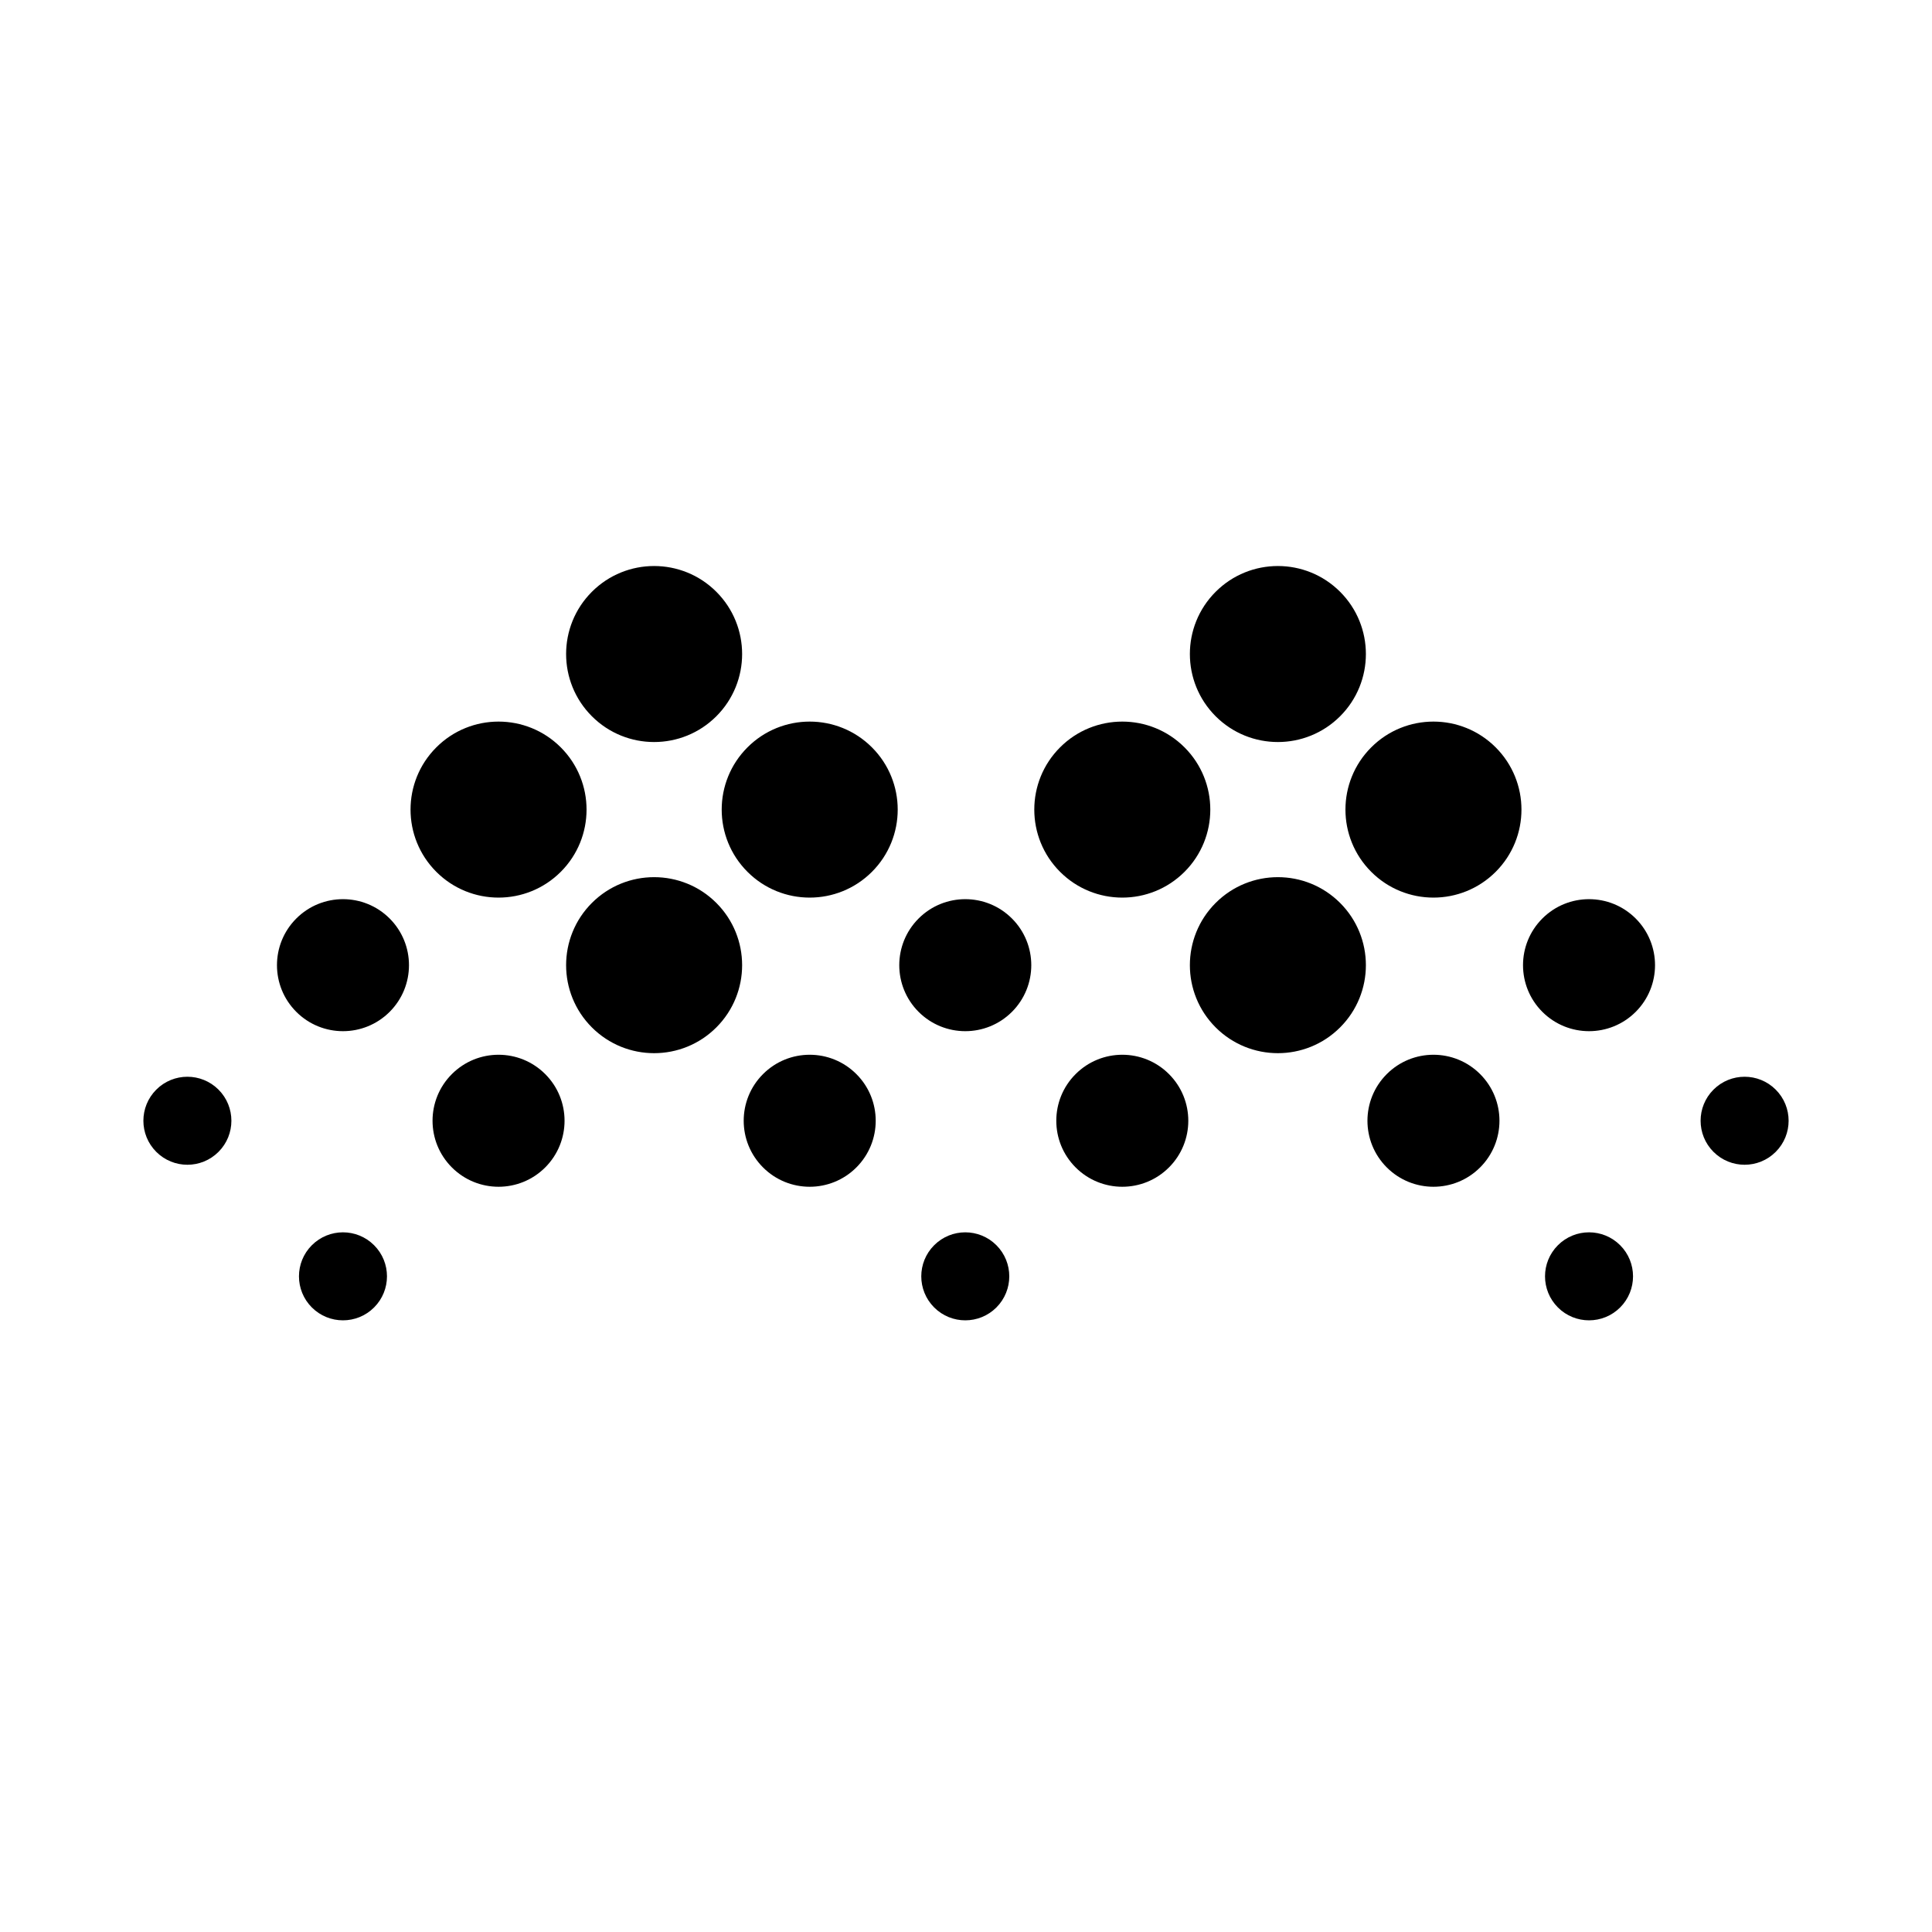
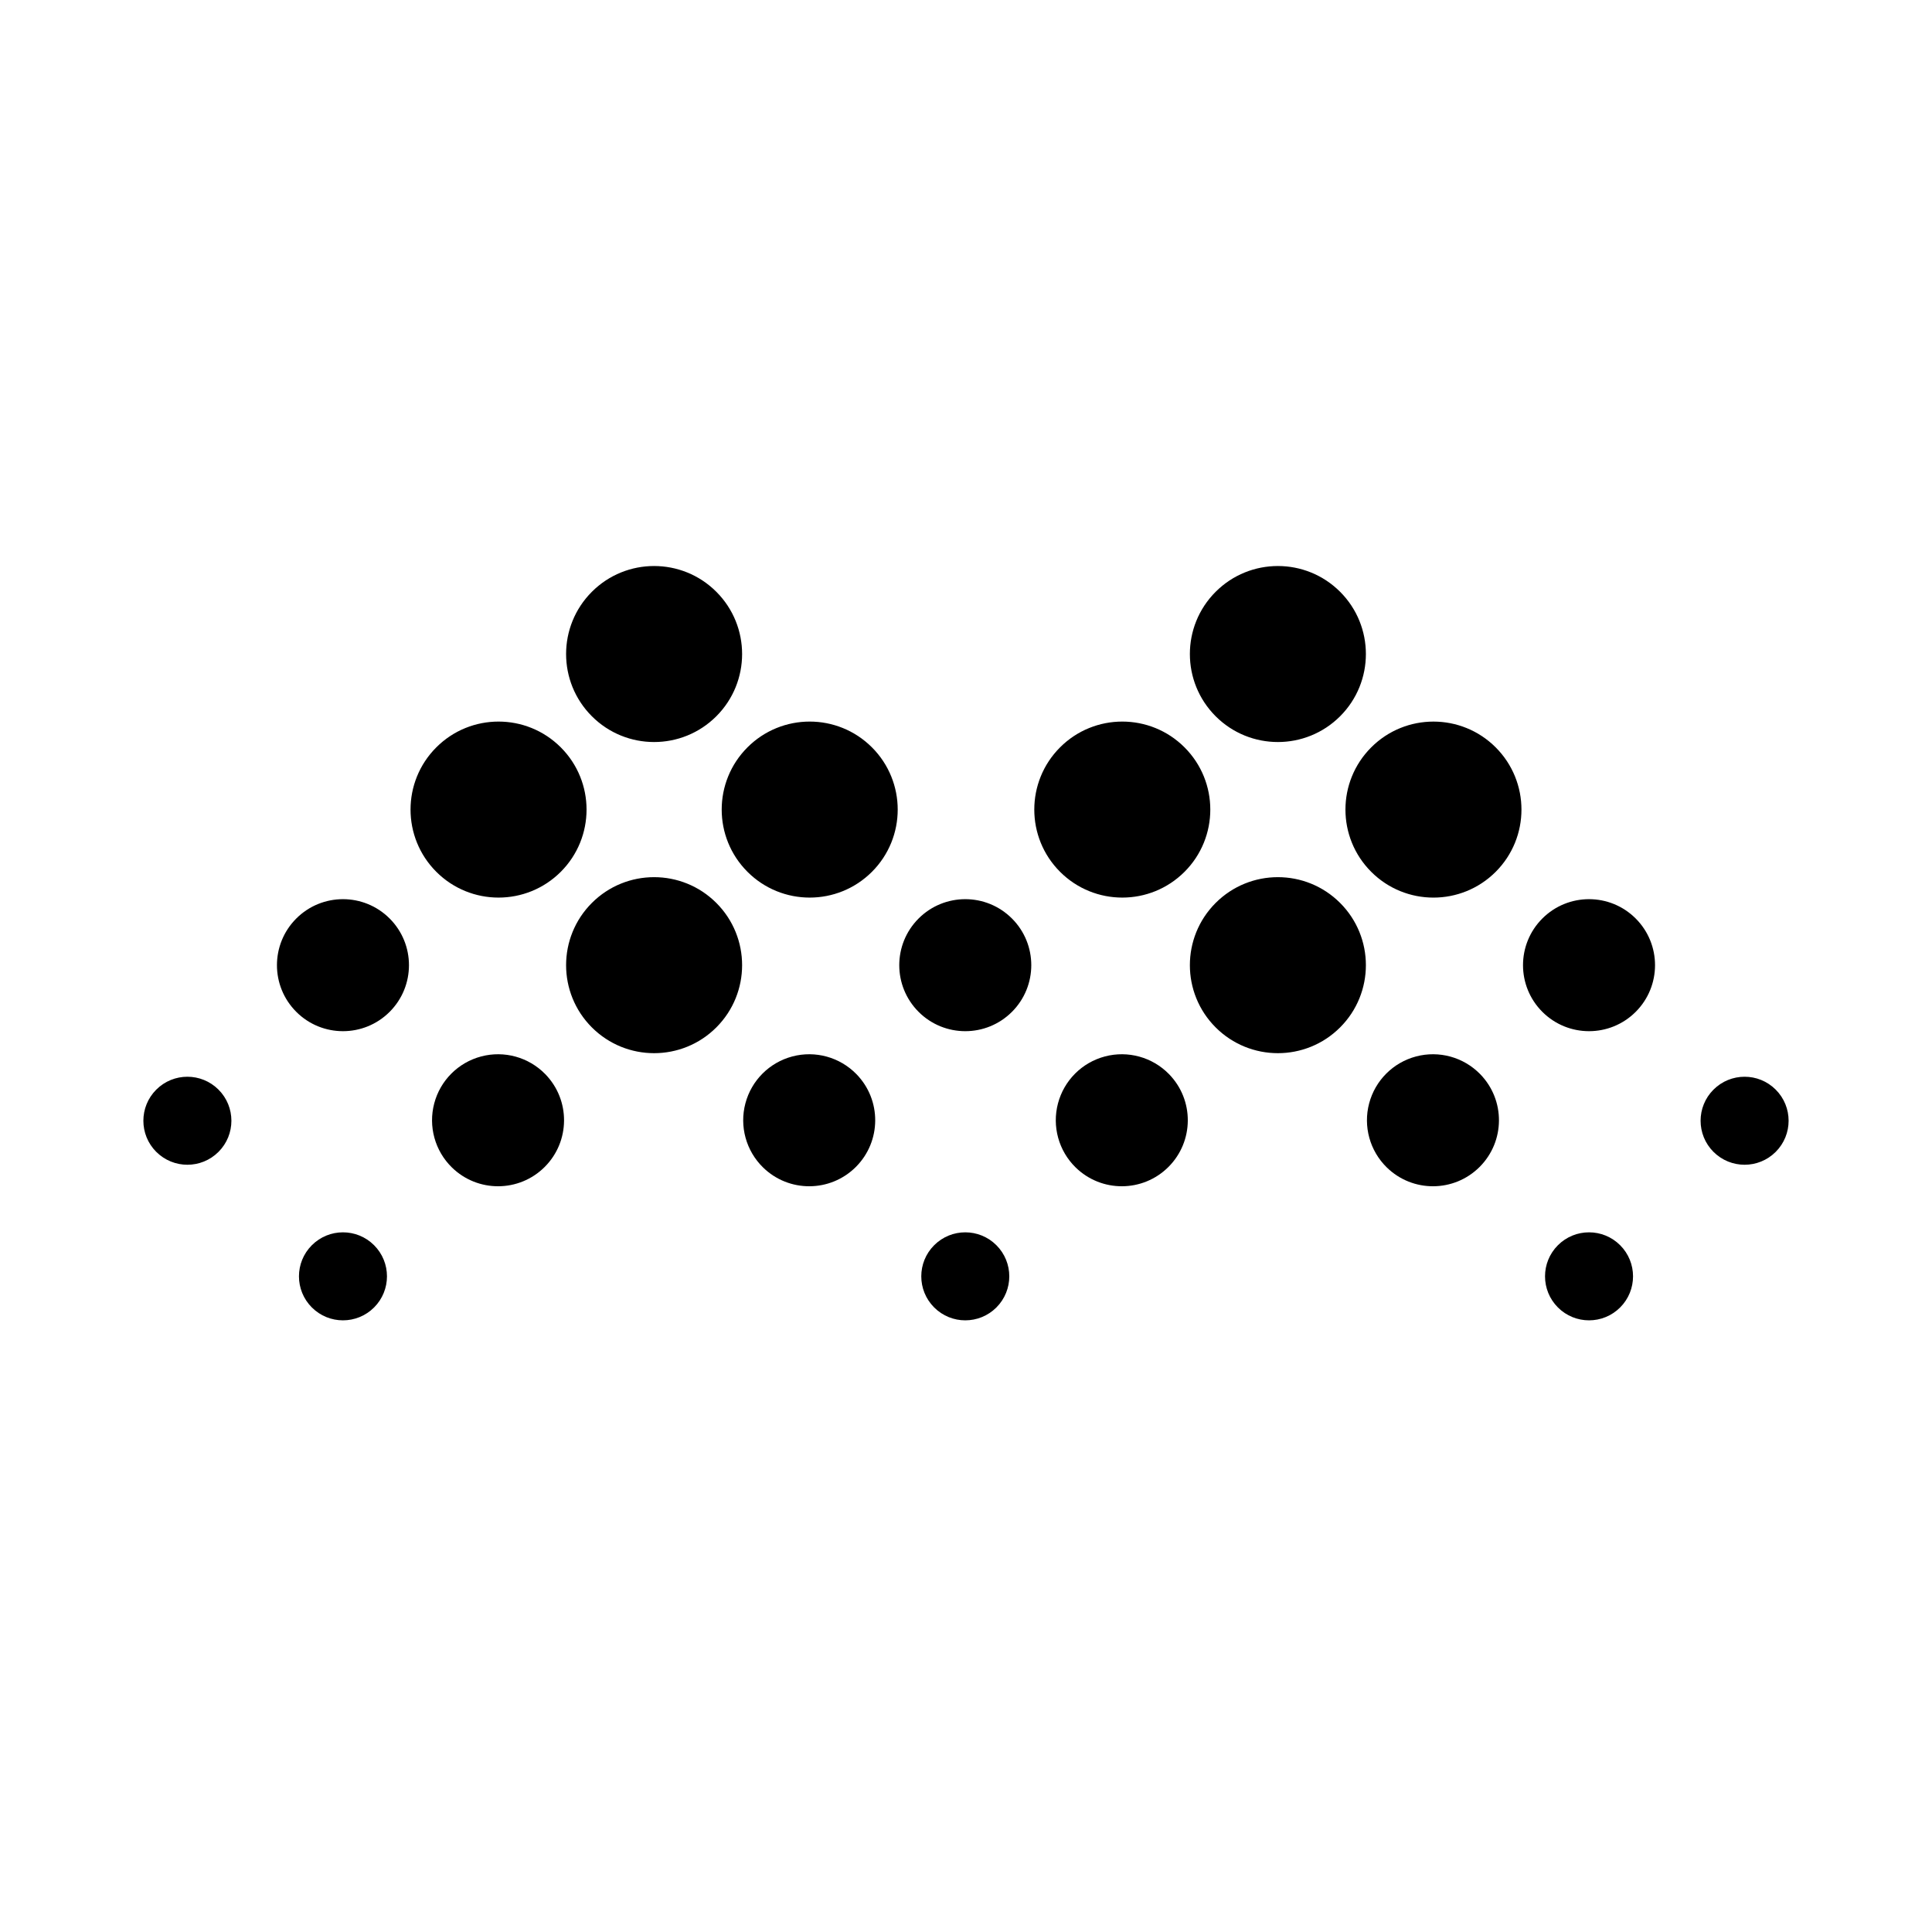
- <svg xmlns="http://www.w3.org/2000/svg" width="128px" height="128px" viewBox="0 0 128 128" version="1.1">
-   <g stroke="none" stroke-width="1" fill="none" fill-rule="evenodd">
-     <g transform="translate(-216, -514)" fill="#000000">
-       <g transform="translate(216, 514)">
-         <path d="M90.847,57.761 C88.57,55.484 88.57,51.792 90.847,49.515 C93.124,47.238 96.816,47.238 99.093,49.515 C101.37,51.792 101.37,55.484 99.093,57.761 C96.816,60.038 93.124,60.038 90.847,57.761 Z M71.263,77.345 C69.555,75.637 69.555,72.868 71.263,71.161 C72.971,69.453 75.74,69.453 77.447,71.161 C79.155,72.868 79.155,75.637 77.447,77.345 C75.74,79.053 72.971,79.053 71.263,77.345 Z M102.185,67.038 C100.477,65.33 100.477,62.561 102.185,60.853 C103.893,59.145 106.662,59.145 108.369,60.853 C110.077,62.561 110.077,65.33 108.369,67.038 C106.662,68.745 103.893,68.745 102.185,67.038 Z M91.878,77.345 C90.17,75.637 90.17,72.868 91.878,71.161 C93.586,69.453 96.354,69.453 98.062,71.161 C99.77,72.868 99.77,75.637 98.062,77.345 C96.354,79.053 93.586,79.053 91.878,77.345 Z M113.523,76.314 C112.385,75.176 112.385,73.33 113.523,72.191 C114.662,71.053 116.508,71.053 117.646,72.191 C118.785,73.33 118.785,75.176 117.646,76.314 C116.508,77.453 114.662,77.453 113.523,76.314 Z M103.216,86.622 C102.077,85.483 102.077,83.637 103.216,82.499 C104.354,81.36 106.2,81.36 107.339,82.499 C108.477,83.637 108.477,85.483 107.339,86.622 C106.2,87.76 104.354,87.76 103.216,86.622 Z M80.54,68.068 C78.263,65.791 78.263,62.1 80.54,59.822 C82.817,57.545 86.509,57.545 88.786,59.822 C91.063,62.1 91.063,65.791 88.786,68.068 C86.509,70.345 82.817,70.345 80.54,68.068 Z M80.54,47.454 C78.263,45.177 78.263,41.485 80.54,39.208 C82.817,36.931 86.509,36.931 88.786,39.208 C91.063,41.485 91.063,45.177 88.786,47.454 C86.509,49.731 82.817,49.731 80.54,47.454 Z M70.232,57.761 C67.955,55.484 67.955,51.792 70.232,49.515 C72.509,47.238 76.201,47.238 78.478,49.515 C80.755,51.792 80.755,55.484 78.478,57.761 C76.201,60.038 72.509,60.038 70.232,57.761 Z M49.522,57.761 C47.245,55.484 47.245,51.792 49.522,49.515 C51.799,47.238 55.491,47.238 57.768,49.515 C60.045,51.792 60.045,55.484 57.768,57.761 C55.491,60.038 51.799,60.038 49.522,57.761 Z M29.938,77.345 C28.23,75.637 28.23,72.868 29.938,71.161 C31.646,69.453 34.414,69.453 36.122,71.161 C37.83,72.868 37.83,75.637 36.122,77.345 C34.414,79.053 31.646,79.053 29.938,77.345 Z M60.86,67.038 C59.152,65.33 59.152,62.561 60.86,60.853 C62.568,59.145 65.337,59.145 67.044,60.853 C68.752,62.561 68.752,65.33 67.044,67.038 C65.337,68.745 62.568,68.745 60.86,67.038 Z M50.553,77.345 C48.845,75.637 48.845,72.868 50.553,71.161 C52.26,69.453 55.029,69.453 56.737,71.161 C58.445,72.868 58.445,75.637 56.737,77.345 C55.029,79.053 52.26,79.053 50.553,77.345 Z M10.354,76.314 C9.215,75.176 9.215,73.33 10.354,72.191 C11.492,71.053 13.338,71.053 14.477,72.191 C15.615,73.33 15.615,75.176 14.477,76.314 C13.338,77.453 11.492,77.453 10.354,76.314 Z M20.661,86.622 C19.523,85.483 19.523,83.637 20.661,82.499 C21.8,81.36 23.646,81.36 24.784,82.499 C25.923,83.637 25.923,85.483 24.784,86.622 C23.646,87.76 21.8,87.76 20.661,86.622 Z M61.891,86.622 C60.752,85.483 60.752,83.637 61.891,82.499 C63.029,81.36 64.875,81.36 66.014,82.499 C67.152,83.637 67.152,85.483 66.014,86.622 C64.875,87.76 63.029,87.76 61.891,86.622 Z M19.631,67.038 C17.923,65.33 17.923,62.561 19.631,60.853 C21.338,59.145 24.107,59.145 25.815,60.853 C27.523,62.561 27.523,65.33 25.815,67.038 C24.107,68.745 21.338,68.745 19.631,67.038 Z M39.214,68.068 C36.937,65.791 36.937,62.1 39.214,59.822 C41.491,57.545 45.183,57.545 47.46,59.822 C49.737,62.1 49.737,65.791 47.46,68.068 C45.183,70.345 41.491,70.345 39.214,68.068 Z M39.214,47.454 C36.937,45.177 36.937,41.485 39.214,39.208 C41.491,36.931 45.183,36.931 47.46,39.208 C49.737,41.485 49.737,45.177 47.46,47.454 C45.183,49.731 41.491,49.731 39.214,47.454 Z M28.907,57.761 C26.63,55.484 26.63,51.792 28.907,49.515 C31.184,47.238 34.876,47.238 37.153,49.515 C39.43,51.792 39.43,55.484 37.153,57.761 C34.876,60.038 31.184,60.038 28.907,57.761 Z" />
-       </g>
-     </g>
-   </g>
+ <svg xmlns="http://www.w3.org/2000/svg" width="128" height="128">
+   <path d="M90.847 57.761a5.83 5.83 0 1 1 8.246-8.246 5.83 5.83 0 0 1-8.246 8.246ZM71.263 77.345a4.373 4.373 0 1 1 6.184-6.184 4.373 4.373 0 0 1-6.184 6.184Zm30.922-10.307a4.373 4.373 0 1 1 6.184-6.185 4.373 4.373 0 0 1-6.184 6.185ZM91.878 77.345a4.373 4.373 0 1 1 6.184-6.184 4.373 4.373 0 0 1-6.184 6.184Zm21.645-1.03a2.915 2.915 0 1 1 4.123-4.124 2.915 2.915 0 0 1-4.123 4.123Zm-10.307 10.307a2.915 2.915 0 1 1 4.123-4.123 2.915 2.915 0 0 1-4.123 4.123ZM80.54 68.068a5.83 5.83 0 1 1 8.246-8.246 5.83 5.83 0 0 1-8.246 8.246Zm0-20.614a5.83 5.83 0 1 1 8.246-8.246 5.83 5.83 0 0 1-8.246 8.246ZM70.232 57.76a5.83 5.83 0 1 1 8.246-8.246 5.83 5.83 0 0 1-8.246 8.246Zm-20.71 0a5.83 5.83 0 1 1 8.246-8.246 5.83 5.83 0 0 1-8.246 8.246ZM29.938 77.345a4.373 4.373 0 1 1 6.184-6.184 4.373 4.373 0 0 1-6.184 6.184ZM60.86 67.038a4.373 4.373 0 1 1 6.184-6.185 4.373 4.373 0 0 1-6.184 6.185ZM50.553 77.345a4.373 4.373 0 1 1 6.184-6.184 4.373 4.373 0 0 1-6.184 6.184Zm-40.2-1.03a2.915 2.915 0 1 1 4.124-4.124 2.915 2.915 0 0 1-4.123 4.123Zm10.308 10.307a2.915 2.915 0 1 1 4.123-4.123 2.915 2.915 0 0 1-4.123 4.123Zm41.23 0a2.915 2.915 0 1 1 4.123-4.123 2.915 2.915 0 0 1-4.123 4.123ZM19.63 67.038a4.373 4.373 0 1 1 6.184-6.185 4.373 4.373 0 0 1-6.184 6.185Zm19.583 1.03a5.83 5.83 0 1 1 8.246-8.246 5.83 5.83 0 0 1-8.246 8.246Zm0-20.614a5.83 5.83 0 1 1 8.246-8.246 5.83 5.83 0 0 1-8.246 8.246ZM28.907 57.76a5.83 5.83 0 1 1 8.246-8.246 5.83 5.83 0 0 1-8.246 8.246Z" fill="#000" fill-rule="evenodd" />
</svg>
